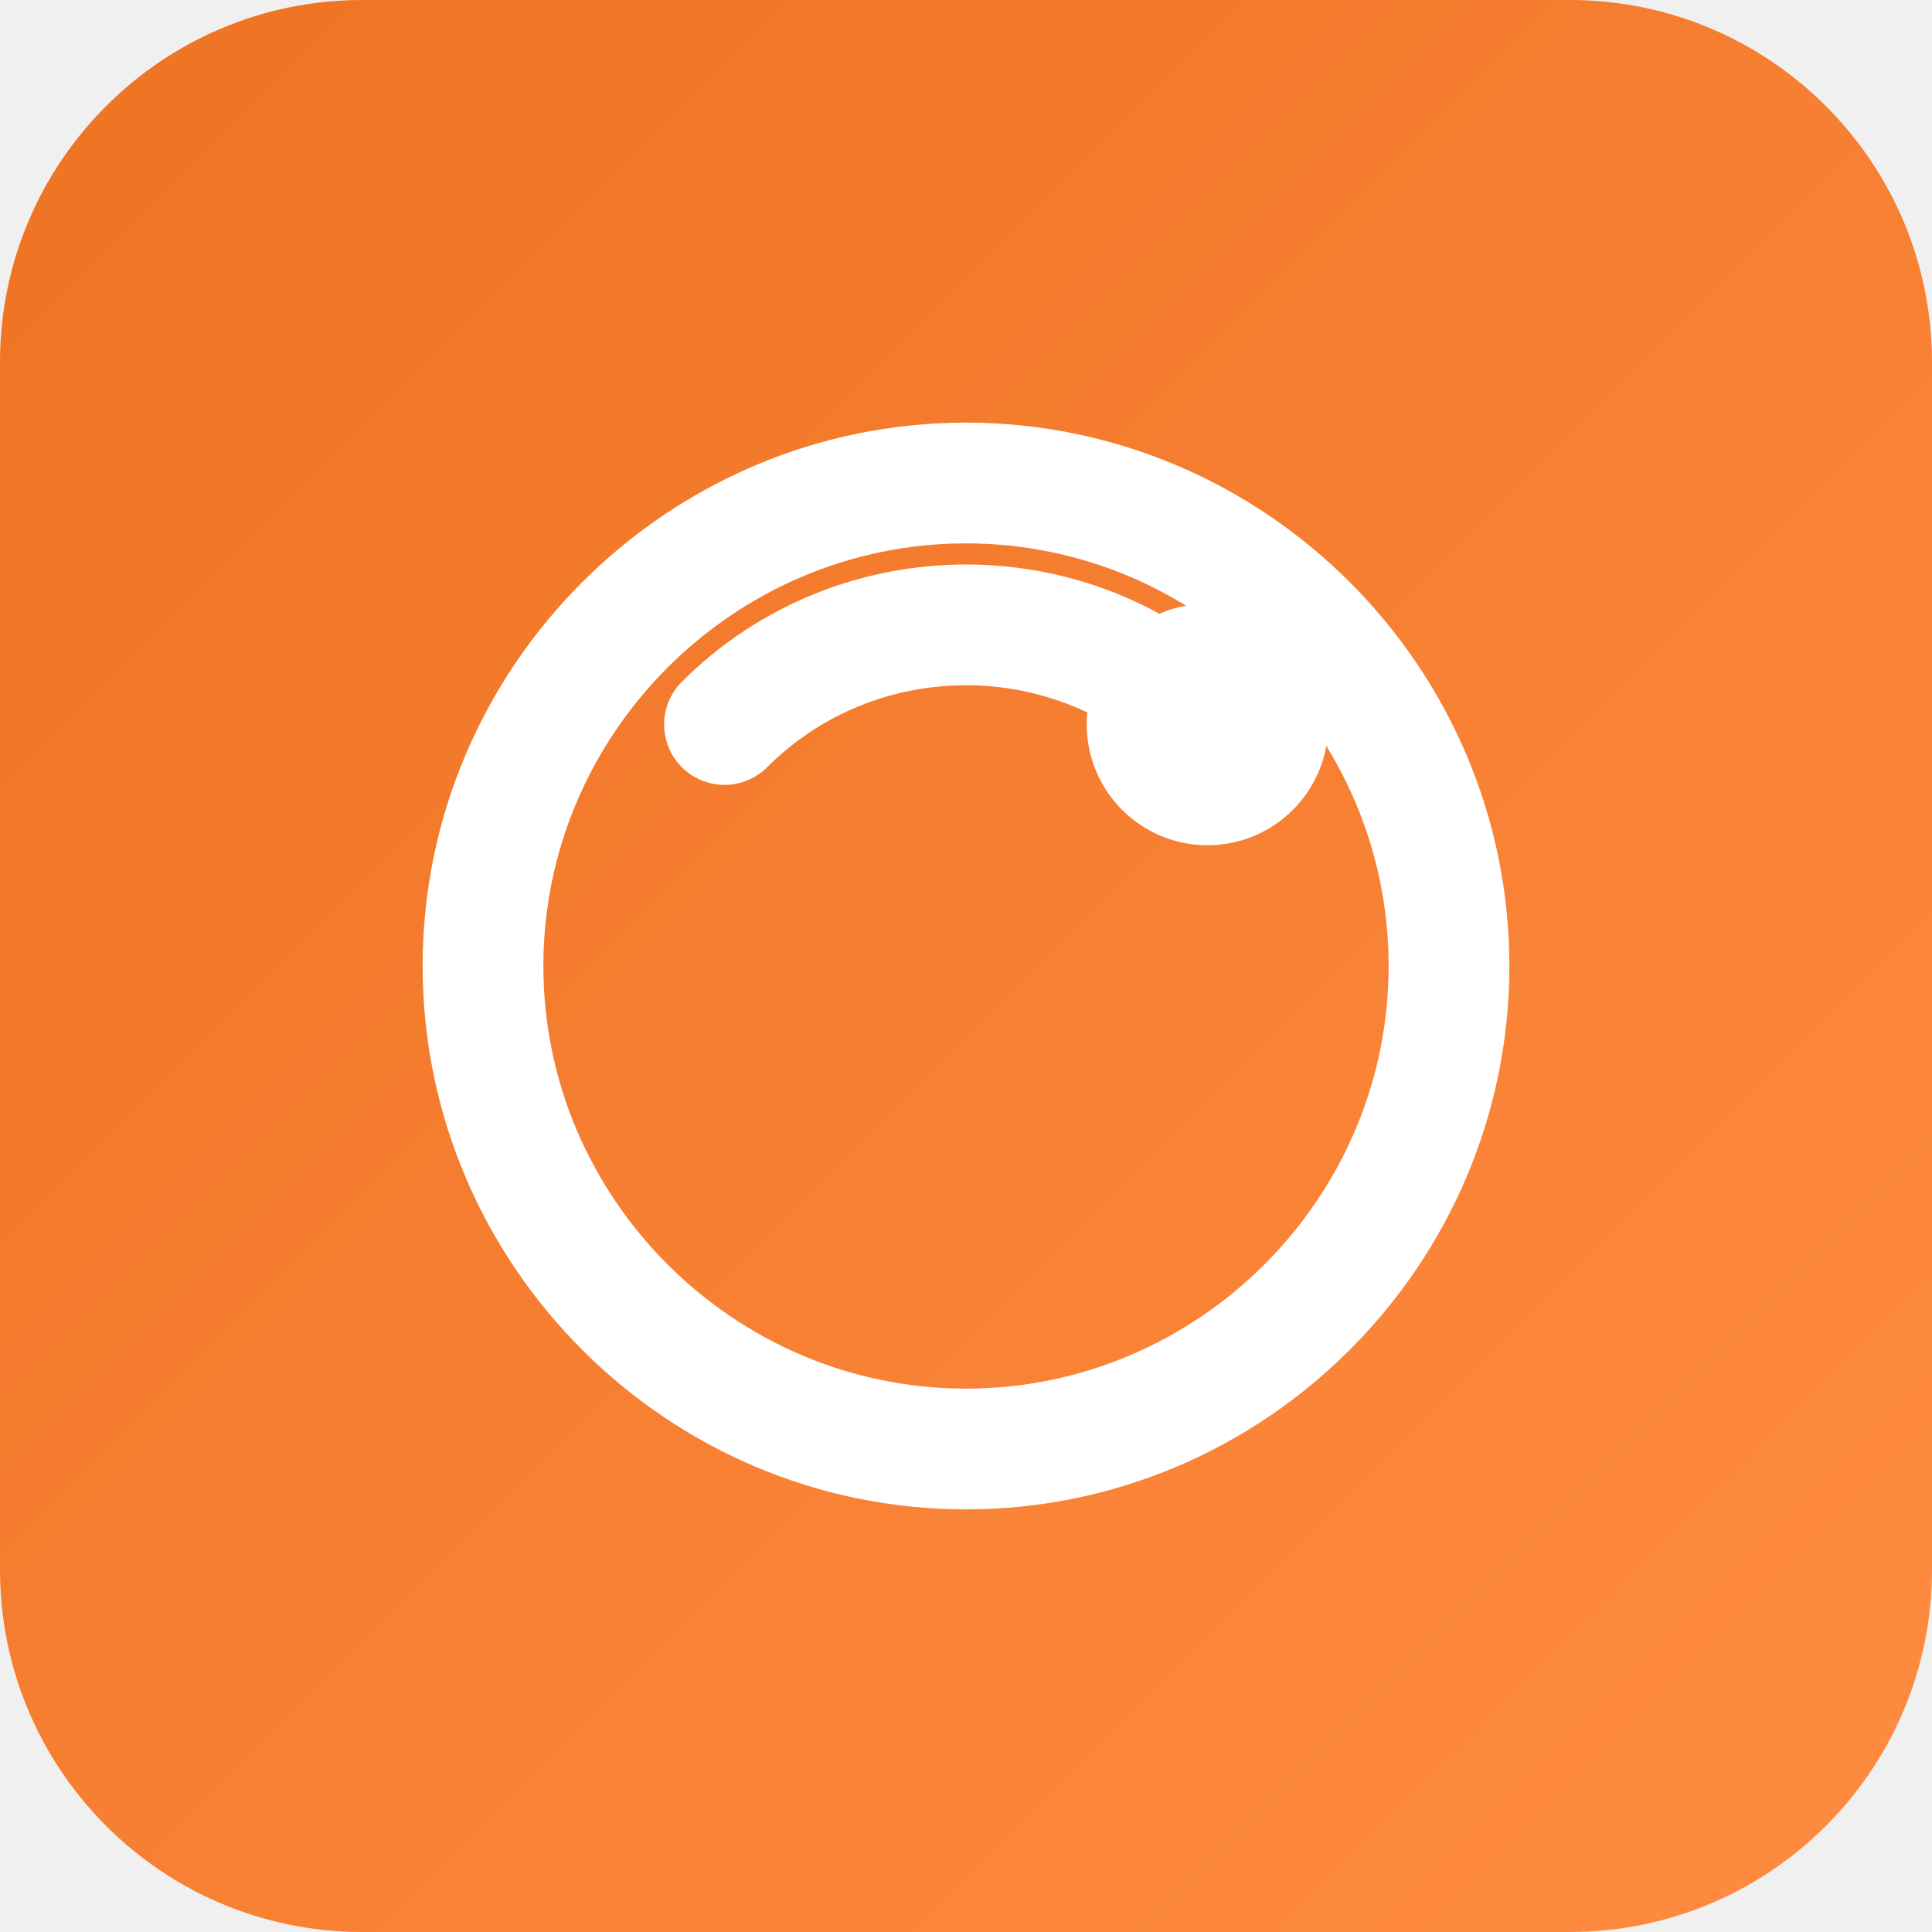
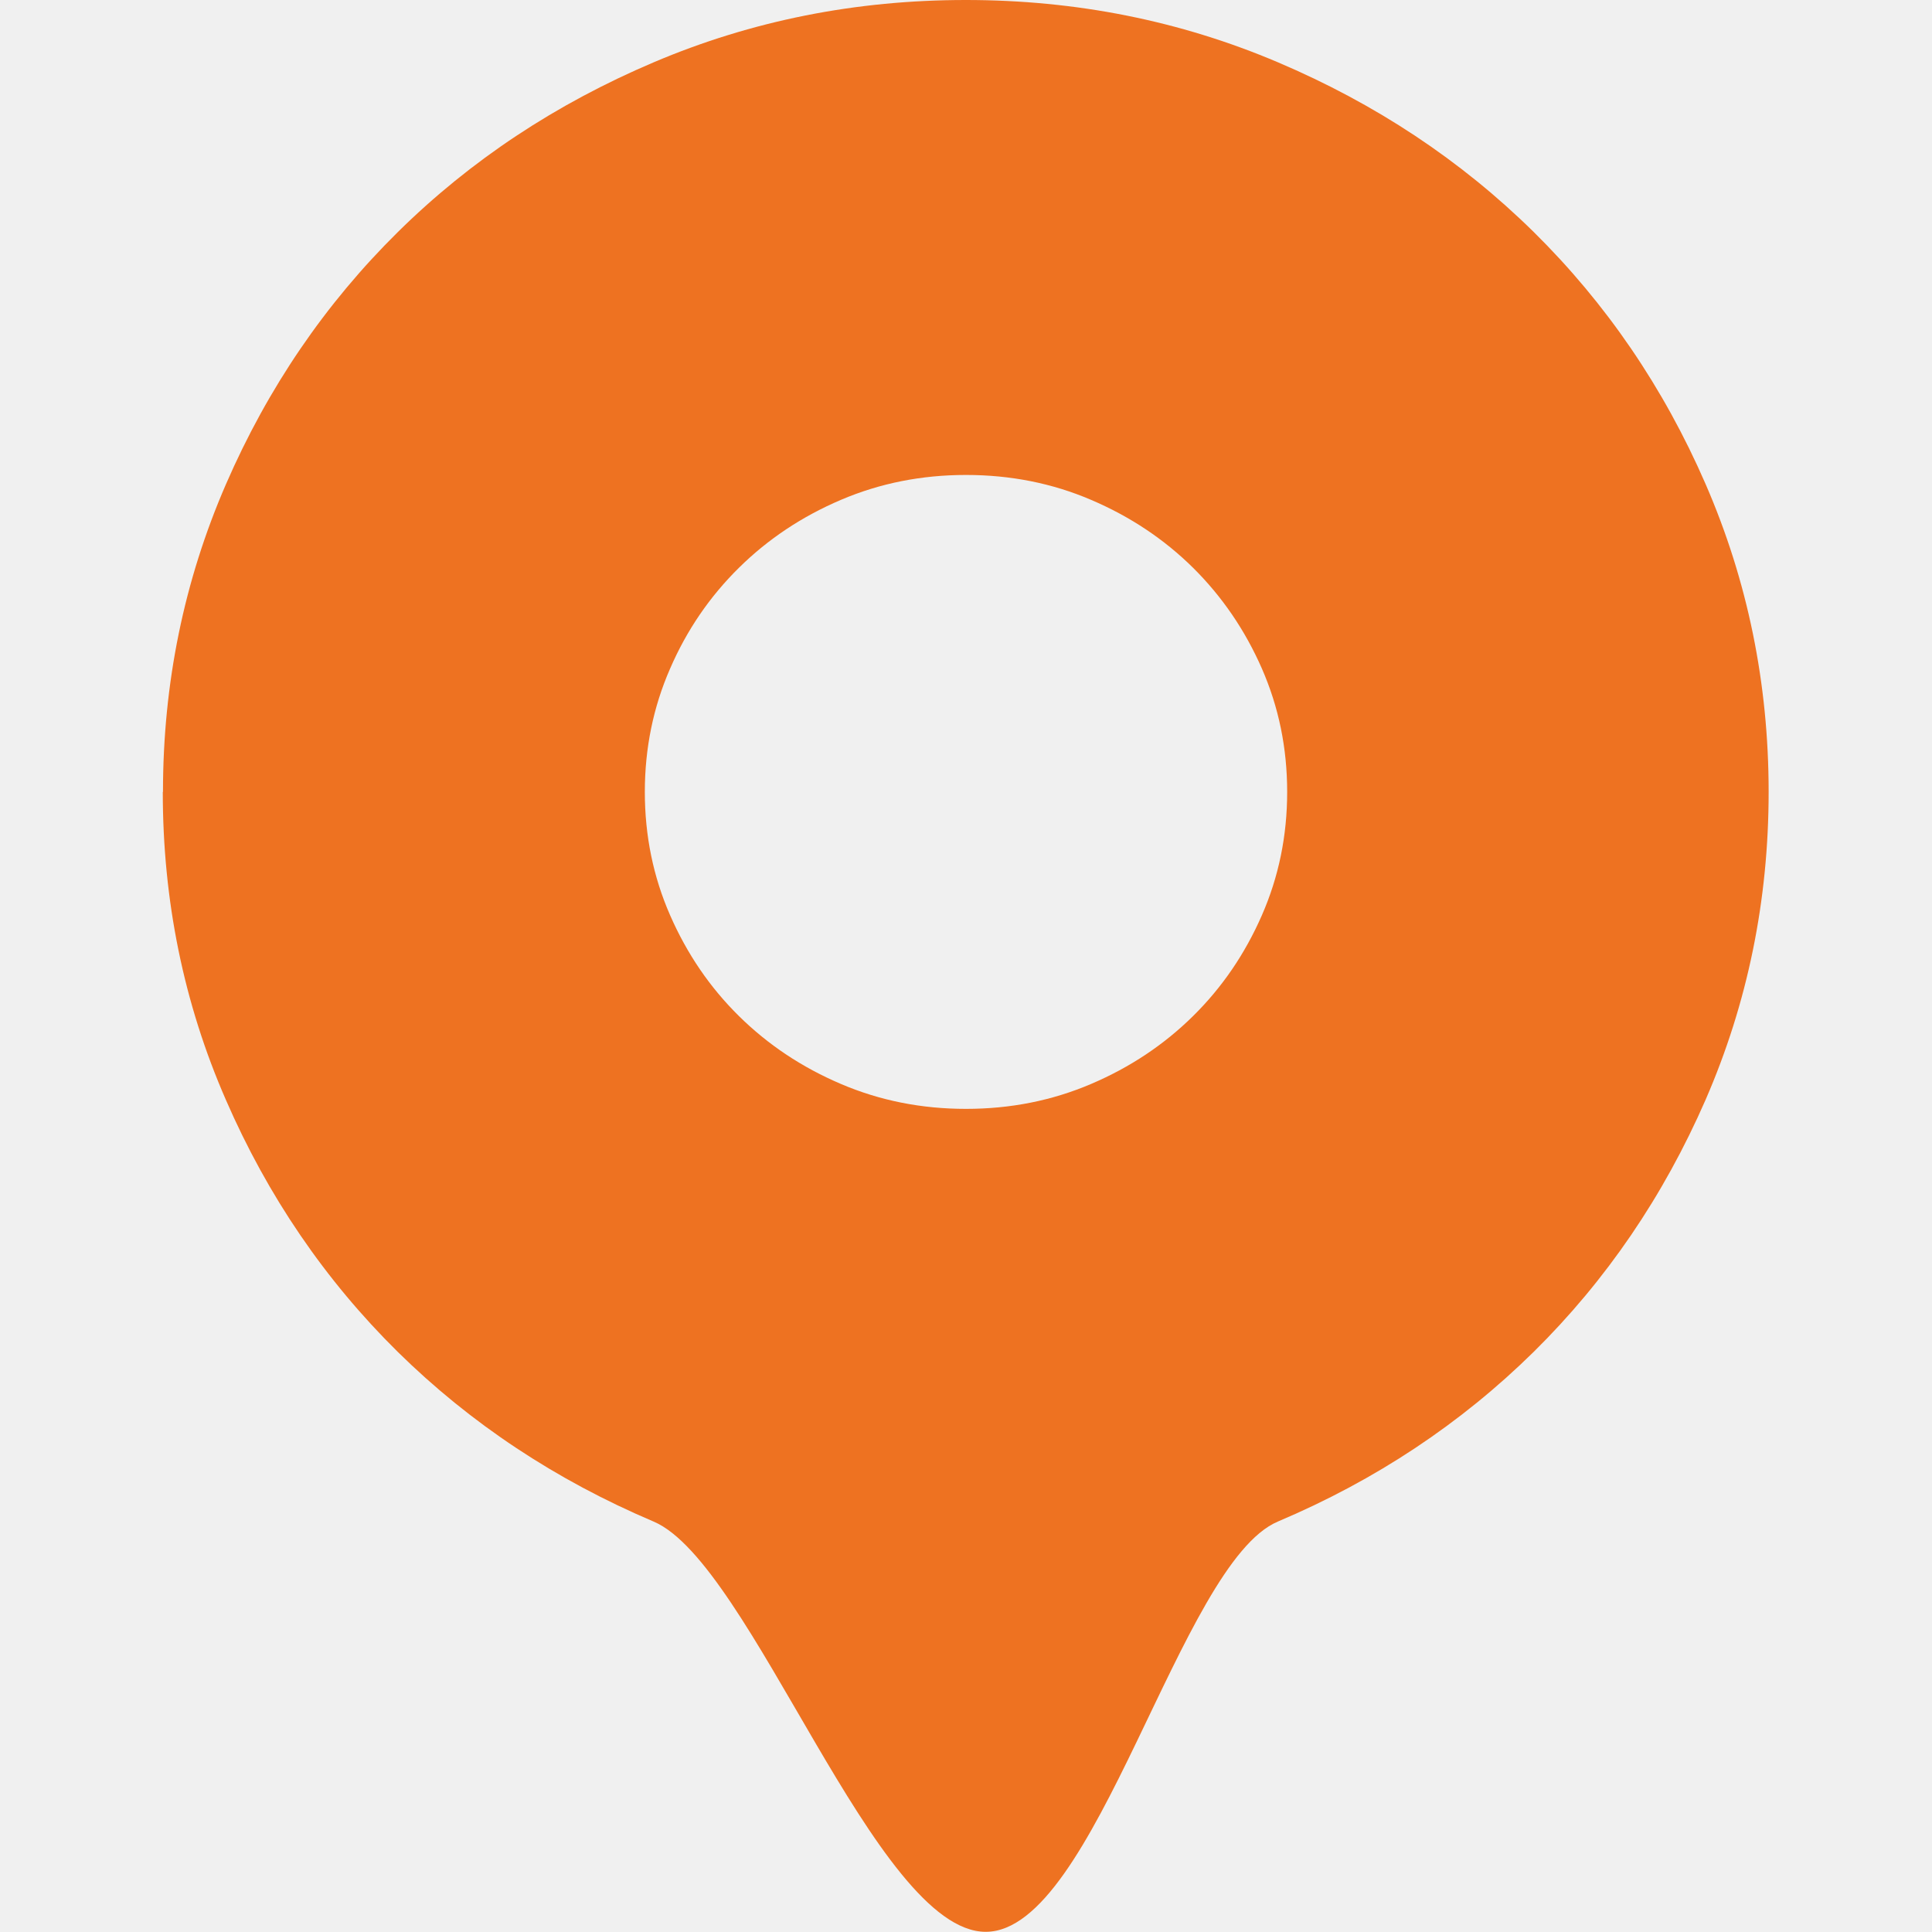
- <svg xmlns="http://www.w3.org/2000/svg" width="32" height="32" viewBox="0 0 32 32">
-   <defs>
-     <linearGradient id="culocaGradient" x1="0%" y1="0%" x2="100%" y2="100%">
-       <stop offset="0%" style="stop-color:#ee7221;stop-opacity:1" />
-       <stop offset="100%" style="stop-color:#ff8c42;stop-opacity:1" />
-     </linearGradient>
-   </defs>
-   <rect width="32" height="32" rx="6" fill="url(#culocaGradient)" />
-   <path d="M8 16c0-4.4 3.6-8 8-8s8 3.6 8 8-3.6 8-8 8-8-3.6-8-8z" fill="none" stroke="white" stroke-width="2" stroke-linecap="round" />
-   <path d="M12 12c2.2-2.2 5.8-2.2 8 0" fill="none" stroke="white" stroke-width="2" stroke-linecap="round" />
-   <circle cx="20" cy="12" r="2" fill="white" />
+ <svg xmlns="http://www.w3.org/2000/svg" width="32" height="32" viewBox="0 0 83.86 100.88">
+   <path fill="#ee7221" d="M0,41.35c0-5.67,1.1-11.03,3.29-16.07,2.19-5.04,5.19-9.43,8.98-13.17,3.79-3.74,8.25-6.69,13.36-8.86,5.11-2.17,10.54-3.25,16.29-3.25s11.18,1.08,16.29,3.25c5.11,2.17,9.56,5.12,13.36,8.86,3.79,3.74,6.79,8.13,8.98,13.17,2.19,5.04,3.29,10.4,3.29,16.07s-1.1,11.03-3.29,16.07c-2.2,5.04-5.19,9.43-8.98,13.17-3.8,3.74-8.25,6.7-13.36,8.86-5.11,2.17-9.49,21.42-15.25,21.42s-12.23-19.25-17.34-21.42c-5.11-2.17-9.56-5.12-13.36-8.86-3.79-3.74-6.79-8.13-8.98-13.17-2.2-5.04-3.29-10.4-3.29-16.07ZM25.16,41.35c0,2.29.44,4.43,1.32,6.44.88,2.01,2.07,3.76,3.59,5.26,1.52,1.5,3.29,2.68,5.33,3.55,2.04.87,4.21,1.3,6.53,1.3s4.49-.43,6.53-1.3c2.04-.87,3.81-2.05,5.33-3.55,1.52-1.5,2.71-3.25,3.59-5.26.88-2.01,1.32-4.15,1.32-6.44s-.44-4.43-1.32-6.44c-.88-2.01-2.08-3.76-3.59-5.26-1.52-1.5-3.29-2.68-5.33-3.55-2.03-.87-4.21-1.3-6.53-1.3s-4.49.43-6.53,1.3c-2.04.87-3.81,2.05-5.33,3.55-1.52,1.5-2.72,3.25-3.59,5.26-.88,2.01-1.32,4.16-1.32,6.44Z" />
</svg>
